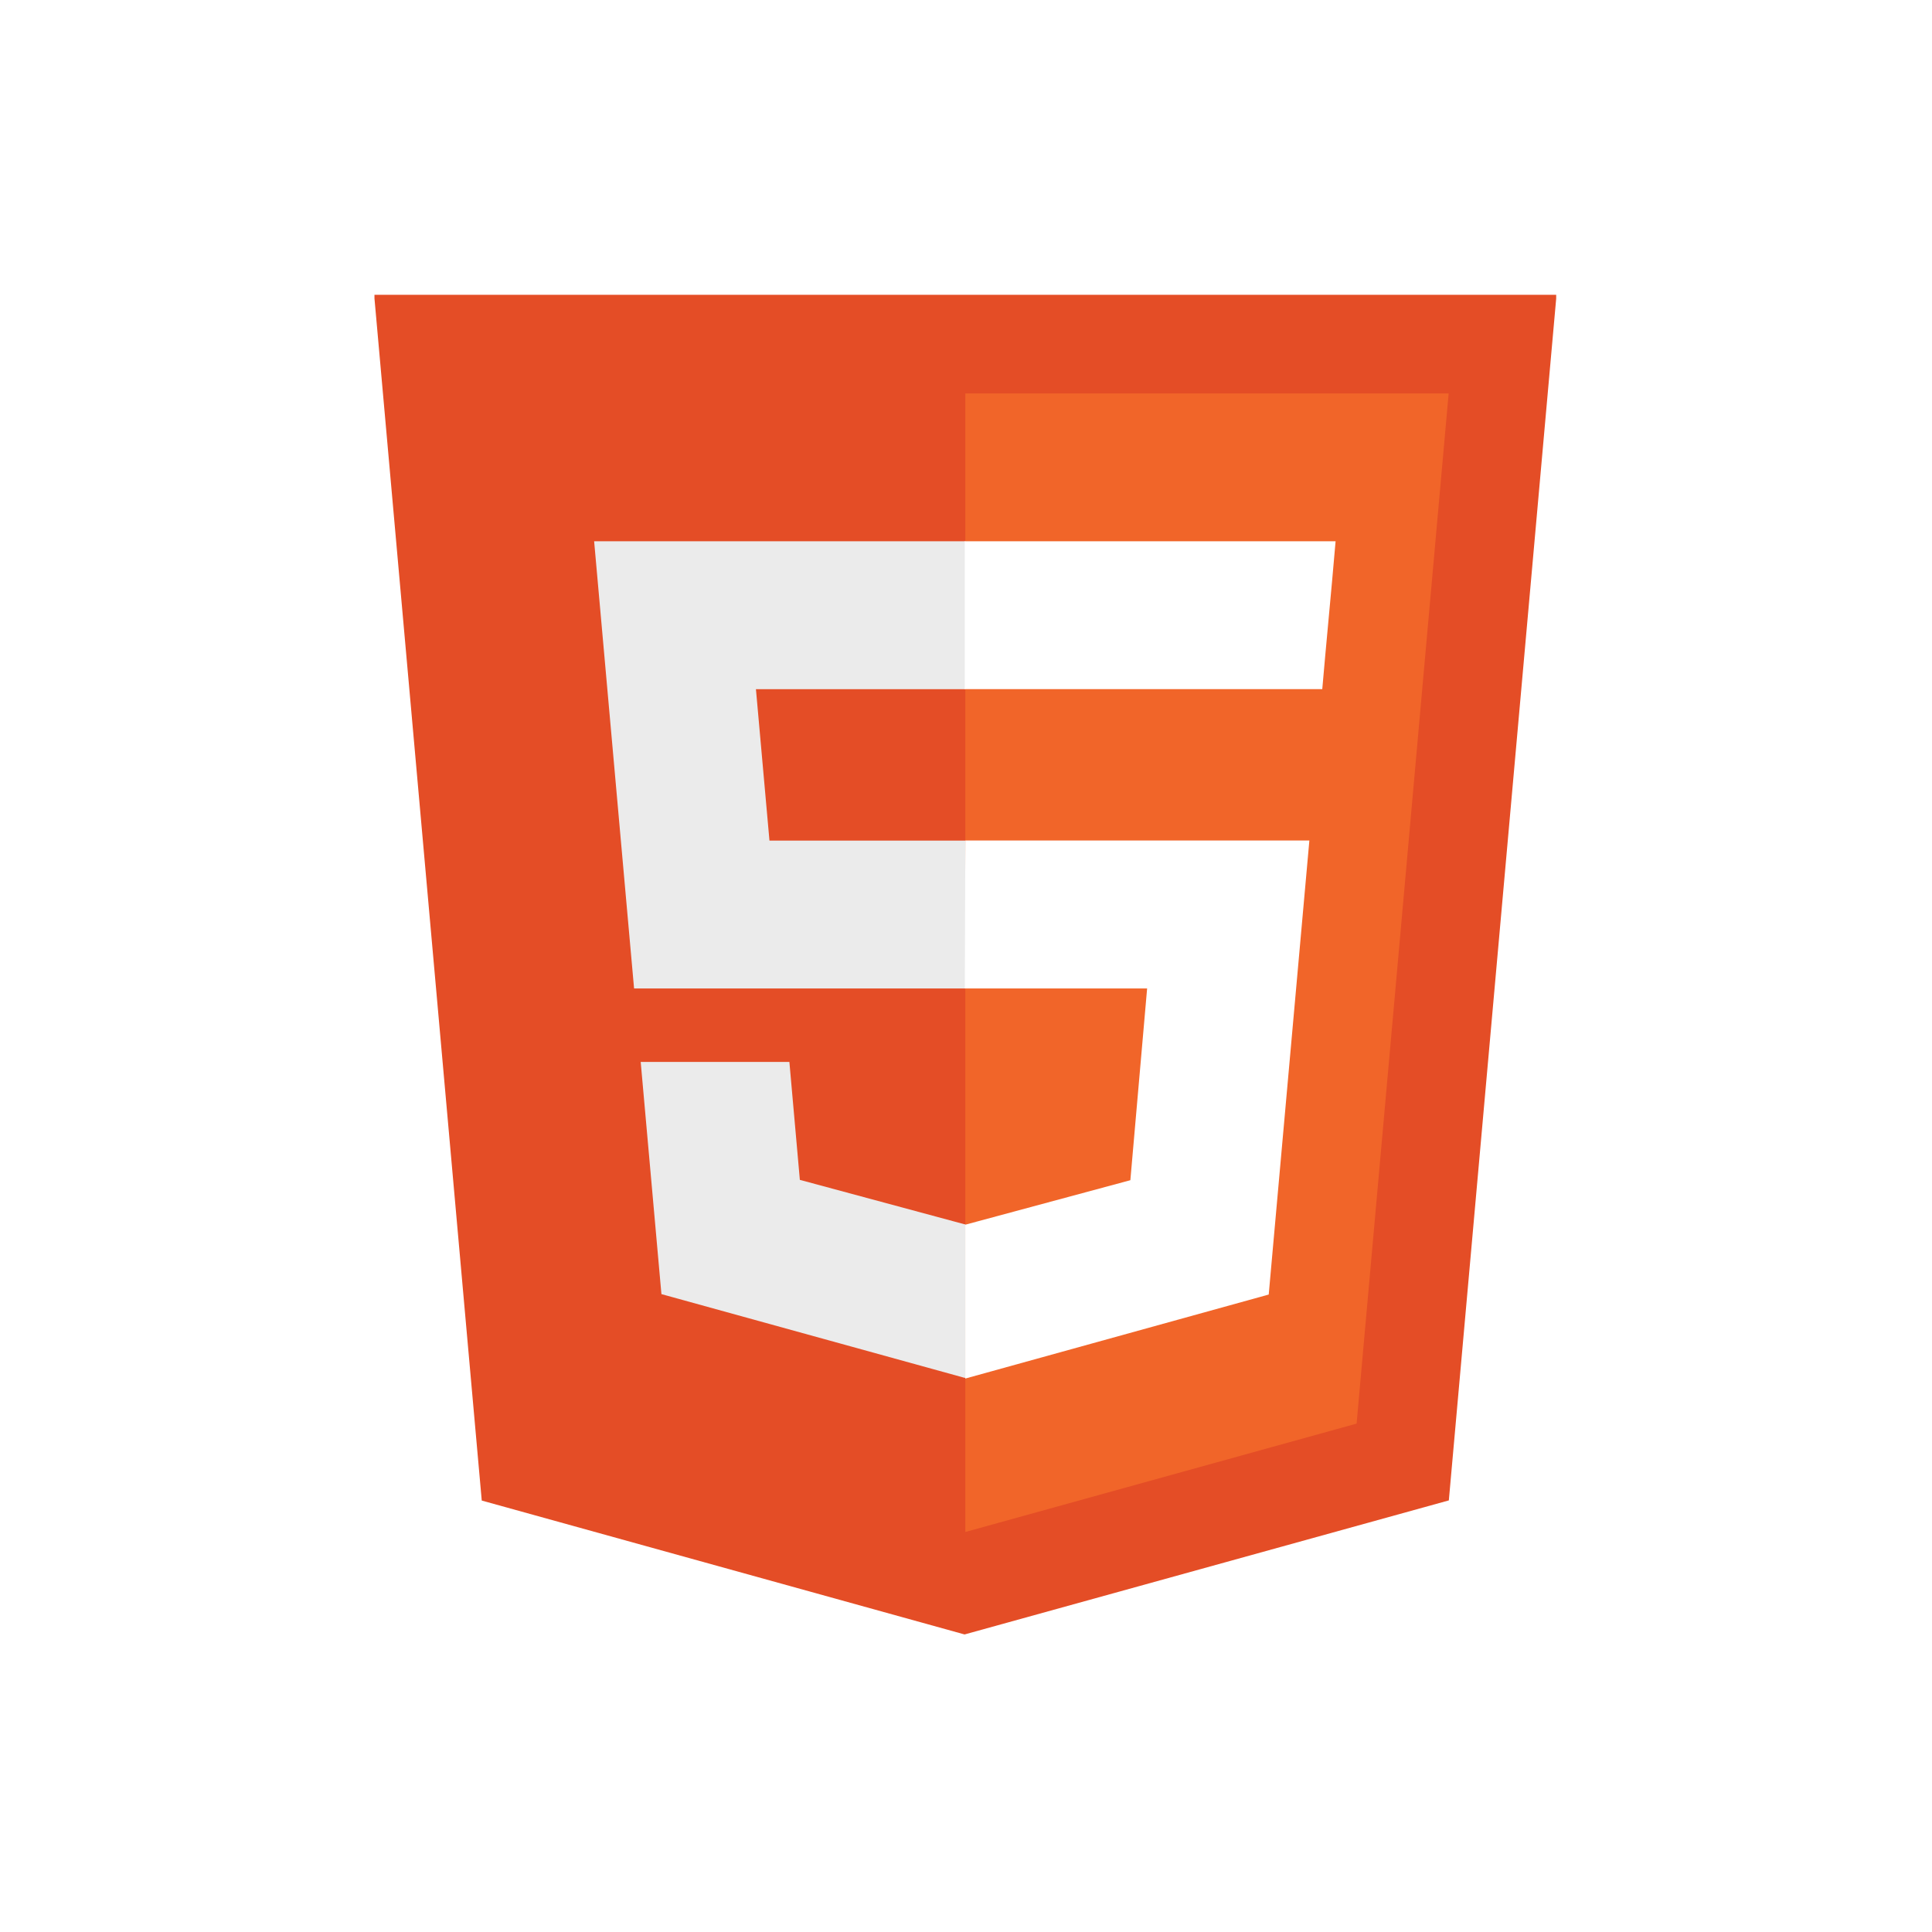
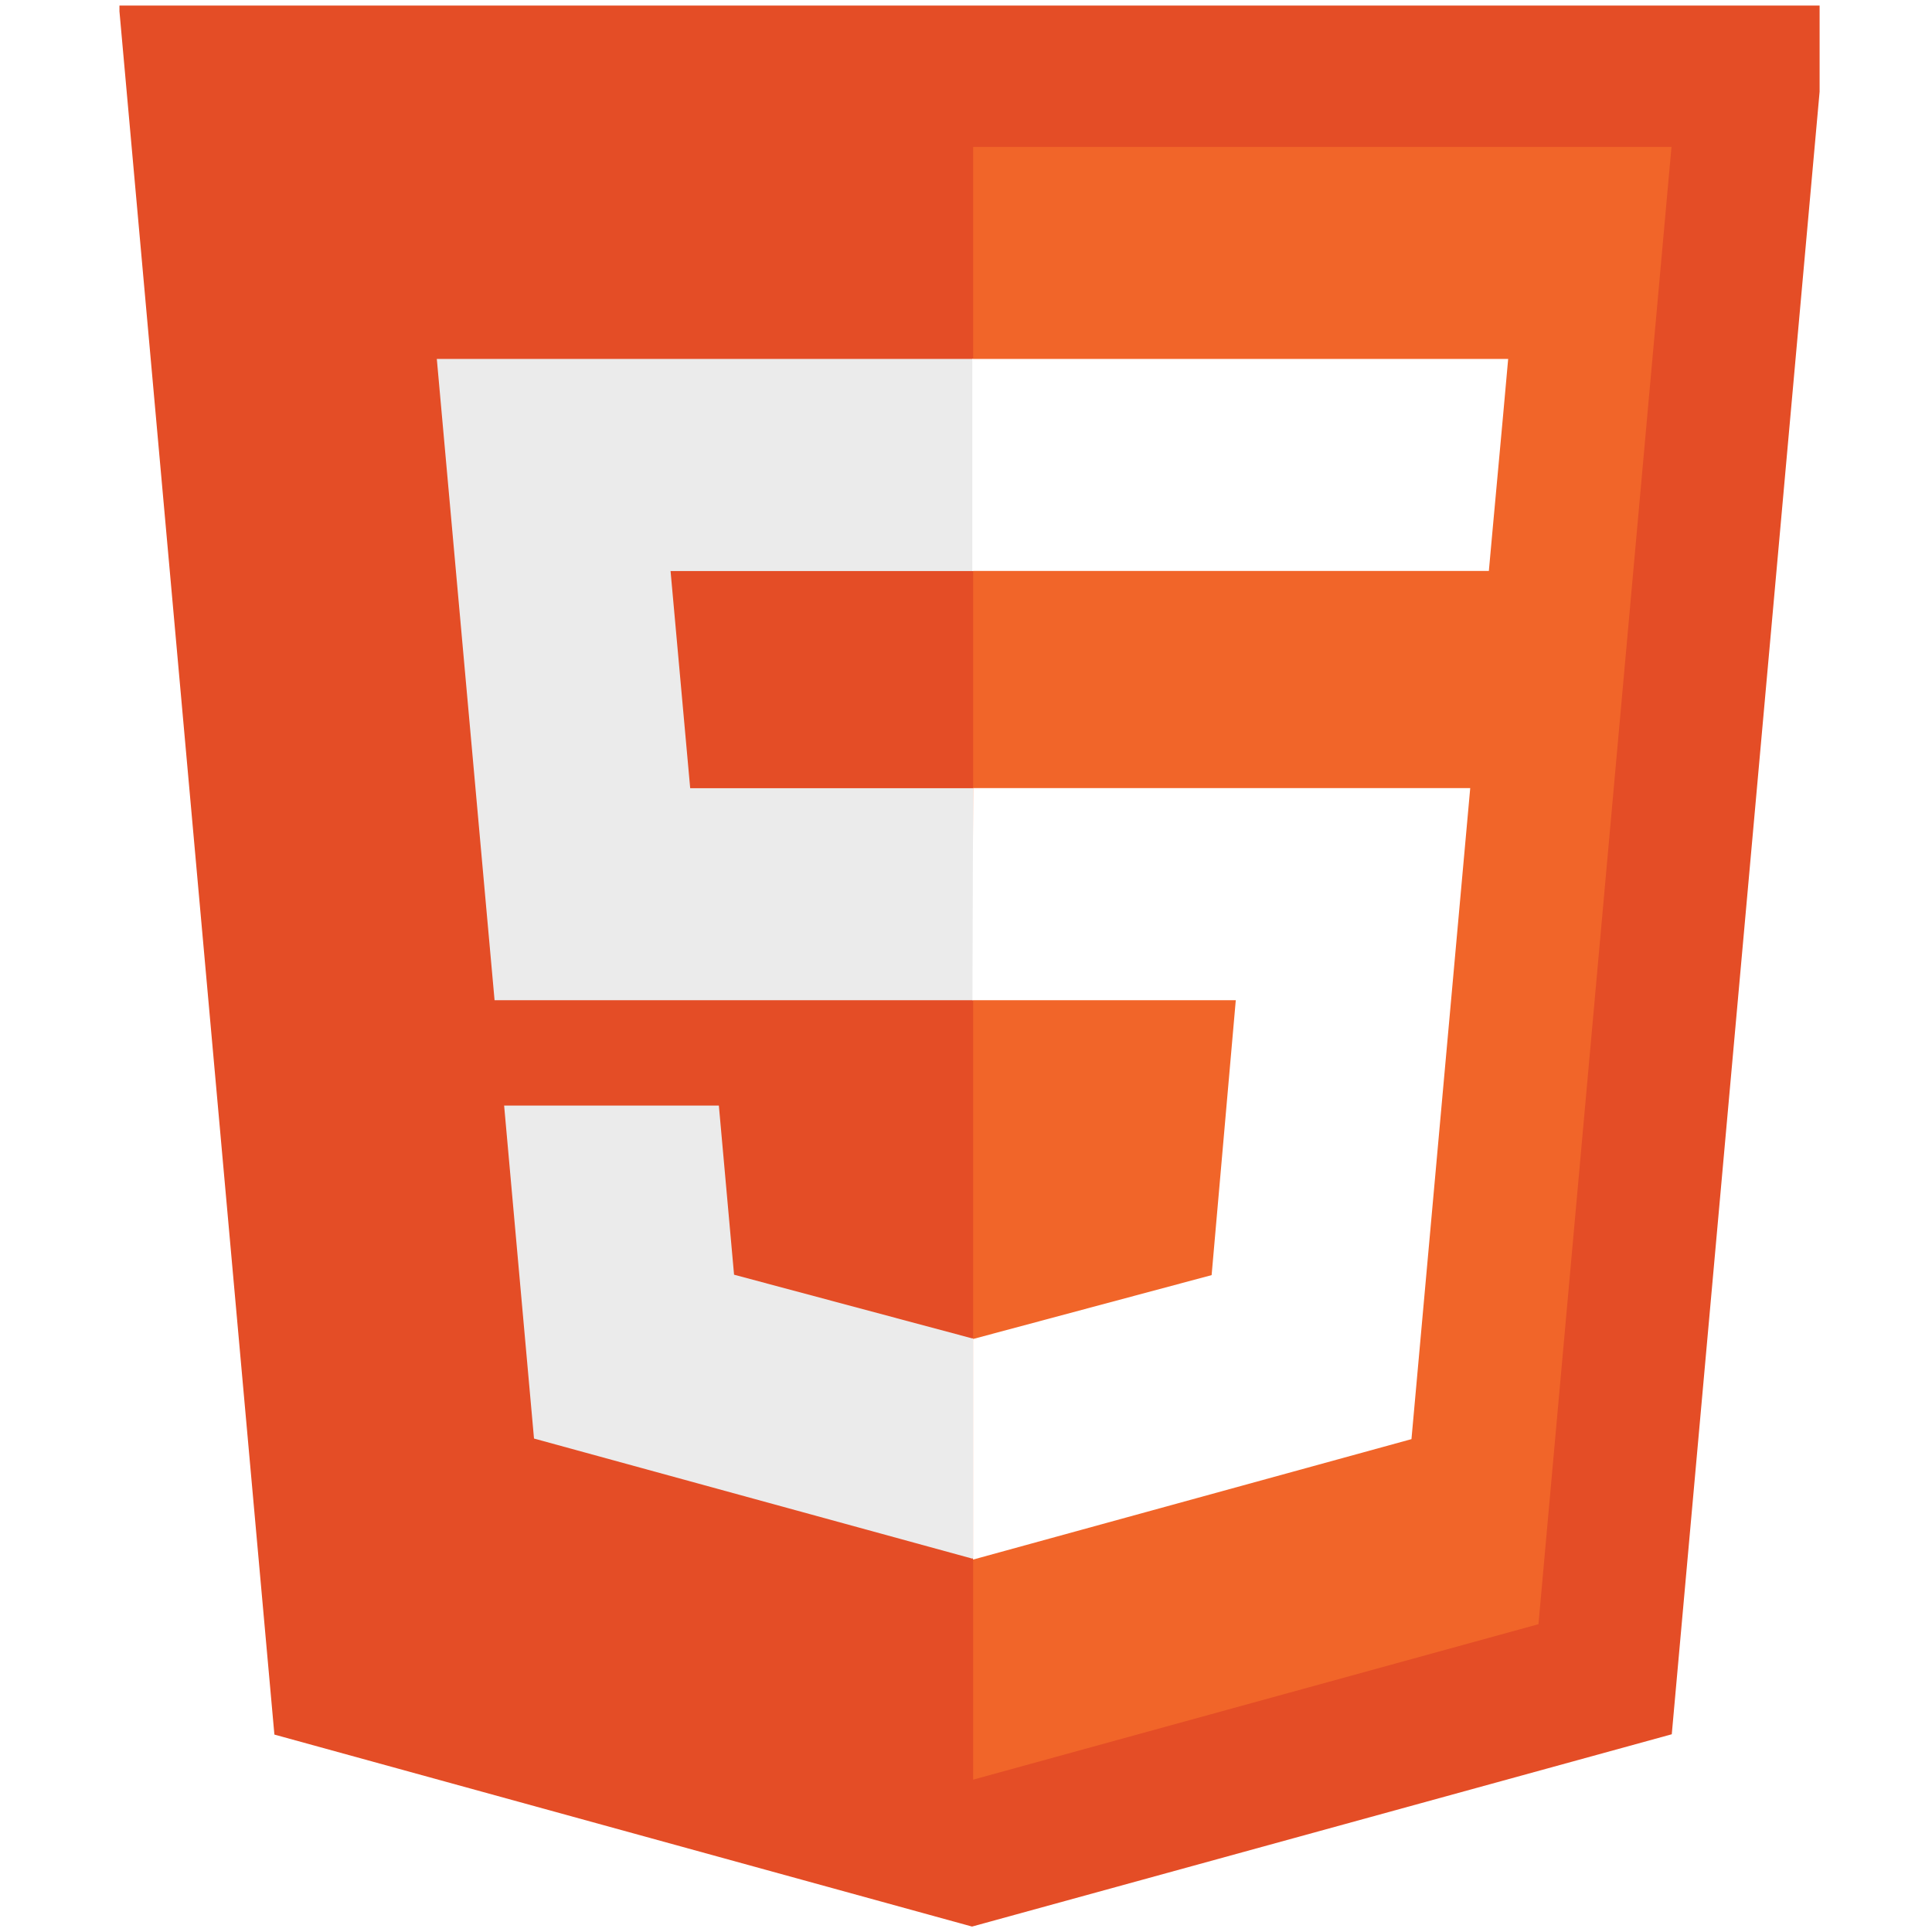
- <svg xmlns="http://www.w3.org/2000/svg" width="375pt" height="375pt" viewBox="0 0 375 375" version="1.2">
+ <svg xmlns="http://www.w3.org/2000/svg" width="75pt" height="75pt" viewBox="0 0 75 75" version="1.2">
  <defs>
    <clipPath id="clip1">
-       <path d="M 72.684 57 L 302.055 57 L 302.055 317.969 L 72.684 317.969 Z M 72.684 57 " />
+       <path d="M 4.637 0 L 70.637 0 L 70.637 75 L 4.637 75 Z M 4.637 0 " />
    </clipPath>
  </defs>
  <g id="surface1">
    <g clip-path="url(#clip1)" clip-rule="nonzero">
-       <path style=" stroke:none;fill-rule:nonzero;fill:rgb(89.409%,30.199%,14.899%);fill-opacity:1;" d="M 93.508 291.258 L 72.621 57.219 L 302.121 57.219 L 281.219 291.227 L 187.223 317.246 Z M 93.508 291.258 " />
+       <path style=" stroke:none;fill-rule:nonzero;fill:rgb(89.409%,30.199%,14.899%);fill-opacity:1;" d="M 10.652 67.336 L 4.617 0.215 L 70.938 0.215 L 64.898 67.324 L 37.734 74.789 Z M 10.652 67.336 " />
    </g>
-     <path style=" stroke:none;fill-rule:nonzero;fill:rgb(94.51%,39.609%,16.08%);fill-opacity:1;" d="M 263.316 276.32 L 281.184 76.355 L 187.371 76.355 L 187.371 297.359 Z M 263.316 276.32 " />
-     <path style=" stroke:none;fill-rule:nonzero;fill:rgb(92.159%,92.159%,92.159%);fill-opacity:1;" d="M 187.273 105.055 L 115.32 105.055 L 123.074 191.859 L 187.371 191.859 L 187.371 163.156 L 149.352 163.156 L 146.727 133.766 L 187.371 133.766 L 187.371 105.055 Z M 187.371 237.609 L 187.25 237.641 L 155.25 229.012 L 153.219 206.121 L 124.359 206.121 L 128.383 251.188 L 187.238 267.441 L 187.371 267.398 Z M 187.371 237.609 " />
-     <path style=" stroke:none;fill-rule:nonzero;fill:rgb(100%,100%,100%);fill-opacity:1;" d="M 187.273 191.859 L 222.656 191.859 L 219.402 229.078 L 187.355 237.715 L 187.355 267.578 L 246.258 251.27 L 254.148 163.141 L 187.371 163.141 Z M 258.559 112.758 L 259.238 105.055 L 187.258 105.055 L 187.258 133.758 L 256.652 133.758 L 257.223 127.305 Z M 258.559 112.758 " />
+     <path style=" stroke:none;fill-rule:nonzero;fill:rgb(94.51%,39.609%,16.08%);fill-opacity:1;" d="M 59.723 63.051 L 64.887 5.703 L 37.777 5.703 L 37.777 69.086 Z M 59.723 63.051 " />
+     <path style=" stroke:none;fill-rule:nonzero;fill:rgb(92.159%,92.159%,92.159%);fill-opacity:1;" d="M 37.75 13.934 L 16.957 13.934 L 19.199 38.828 L 37.777 38.828 L 37.777 30.598 L 26.793 30.598 L 26.031 22.168 L 37.777 22.168 L 37.777 13.934 Z M 37.777 51.949 L 37.742 51.957 L 28.496 49.484 L 27.906 42.918 L 19.57 42.918 L 20.73 55.844 L 37.738 60.504 L 37.777 60.492 Z M 37.777 51.949 " />
+     <path style=" stroke:none;fill-rule:nonzero;fill:rgb(100%,100%,100%);fill-opacity:1;" d="M 37.75 38.828 L 47.973 38.828 L 47.035 49.5 L 37.773 51.98 L 37.773 60.543 L 54.793 55.867 L 57.074 30.594 L 37.777 30.594 Z M 58.348 16.145 L 58.547 13.934 L 37.746 13.934 L 37.746 22.164 L 57.797 22.164 L 57.965 20.316 Z M 58.348 16.145 " />
  </g>
</svg>
